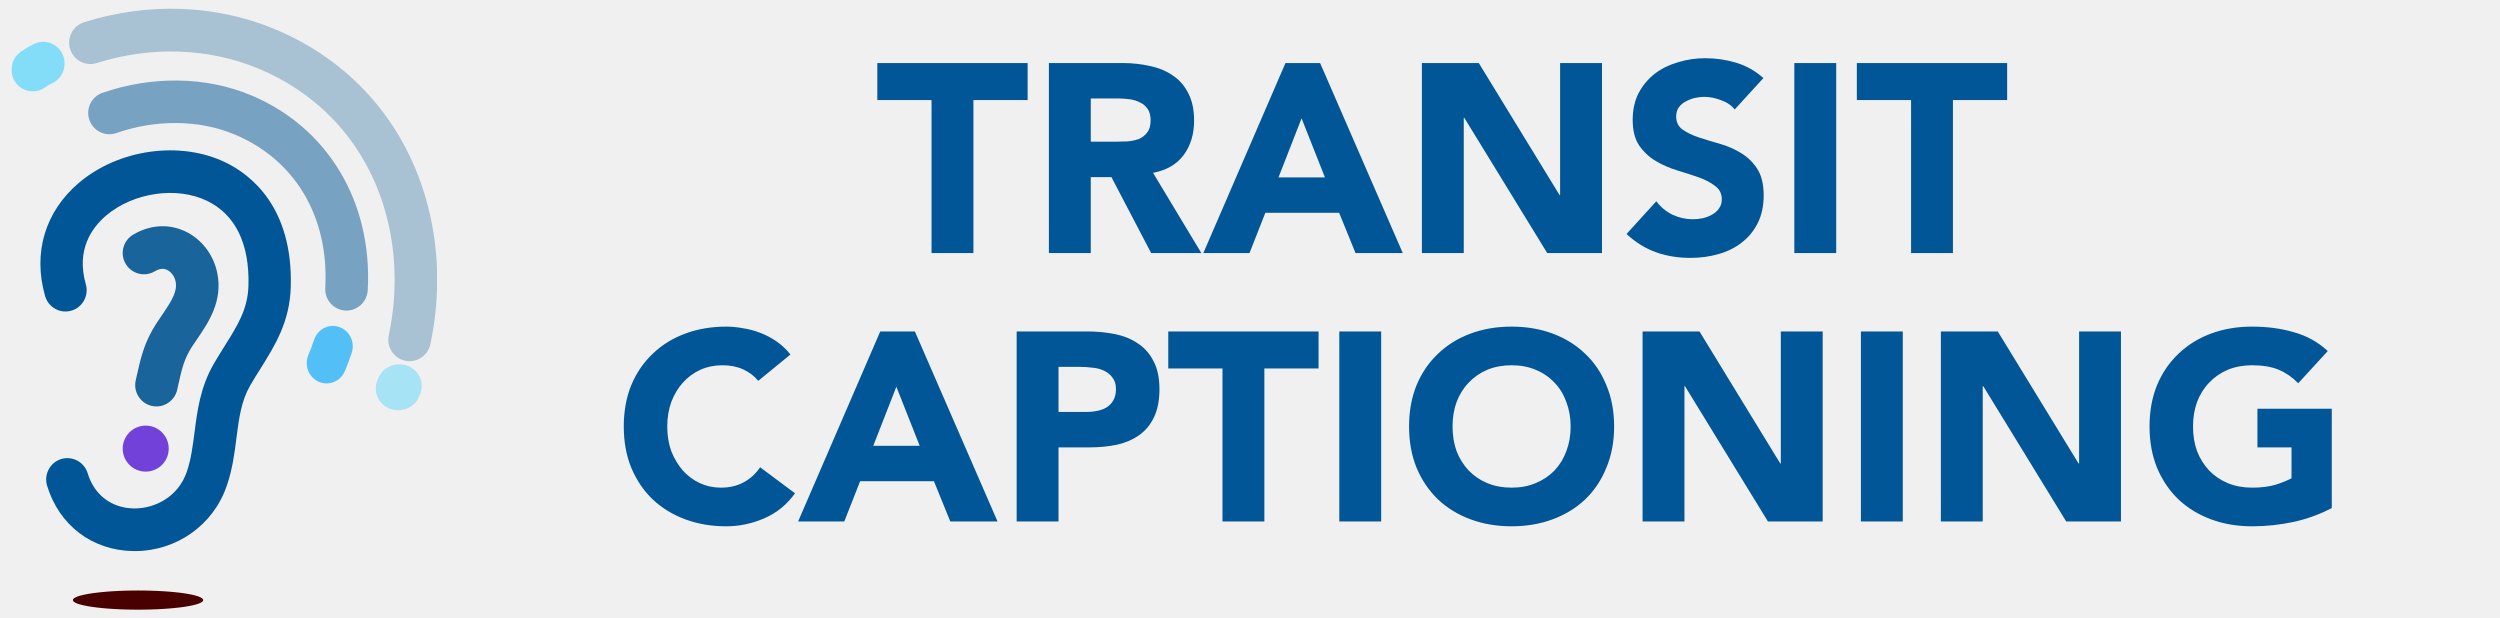
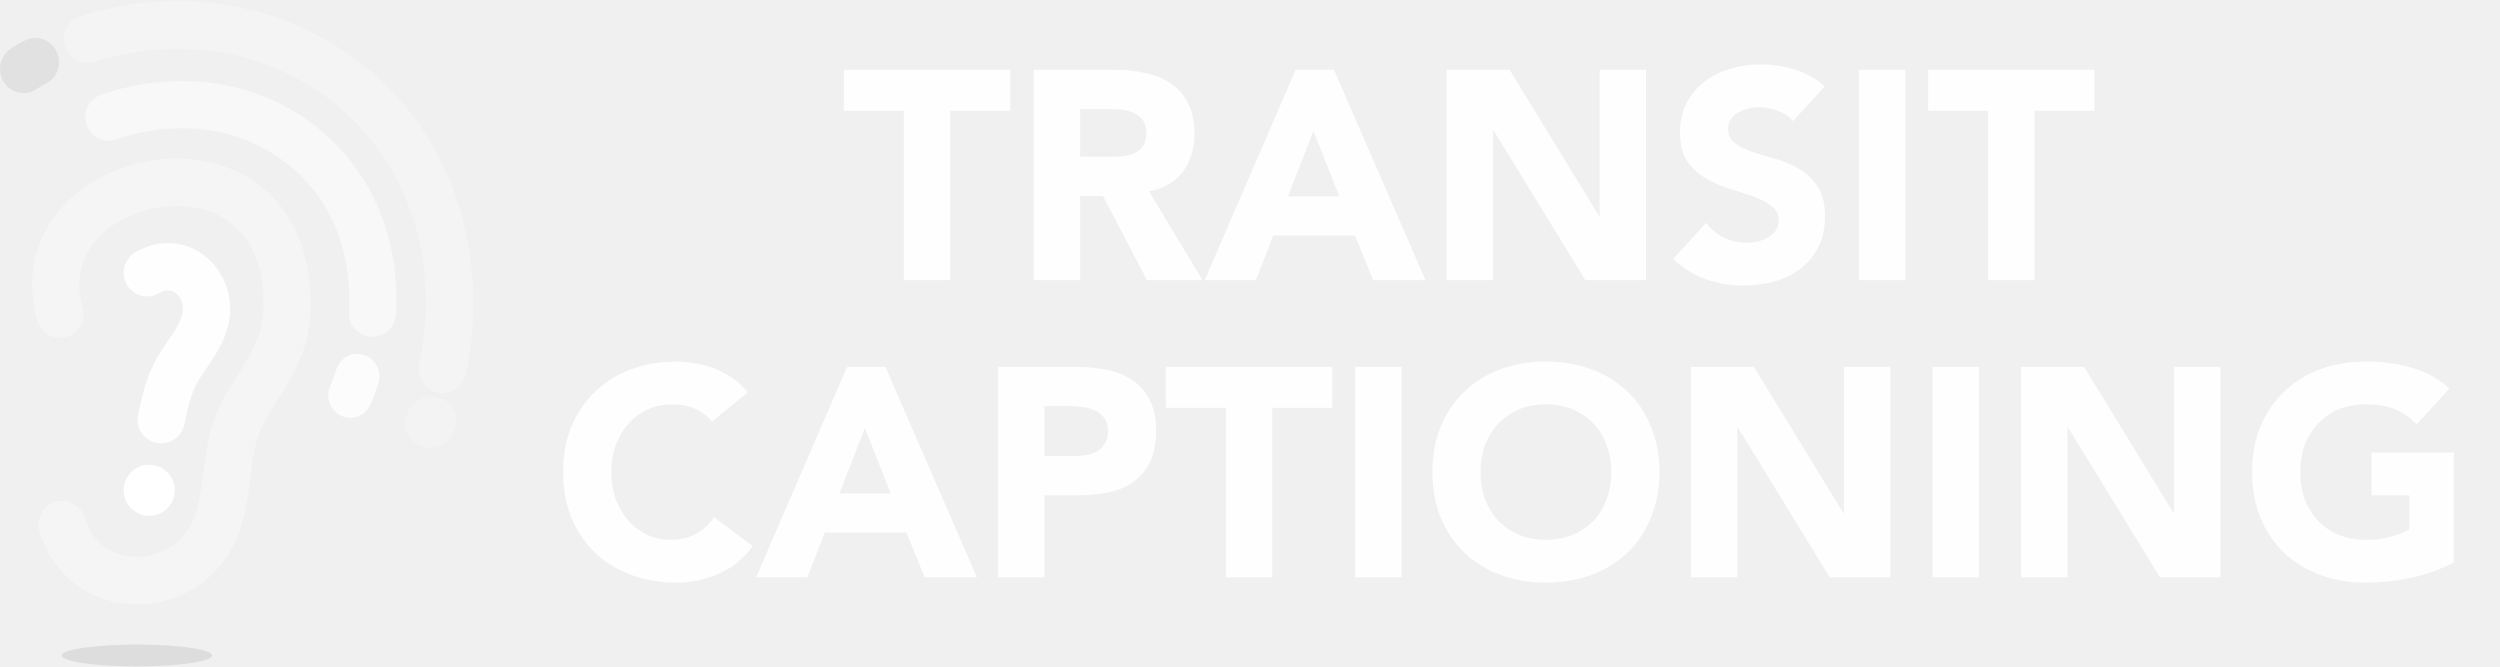
- <svg xmlns="http://www.w3.org/2000/svg" width="652" height="161" viewBox="0 0 652 161" fill="none">
-   <path d="M40.812 106C40.399 106 39.982 105.951 39.569 105.858C36.596 105.165 34.721 102.198 35.396 99.197L35.673 97.967C36.732 93.243 37.635 89.183 40.856 84.244C41.288 83.58 41.73 82.936 42.192 82.272C44.766 78.485 46.331 76.026 45.796 73.41C45.519 72.058 44.63 70.858 43.528 70.365C42.576 69.93 41.531 70.072 40.336 70.78C37.699 72.317 34.308 71.438 32.758 68.779C31.214 66.134 32.103 62.732 34.755 61.175C39.063 58.652 43.785 58.316 48.036 60.209C52.422 62.161 55.628 66.256 56.653 71.15C58.173 78.52 54.385 84.059 51.349 88.519L50.134 90.32C48.021 93.565 47.438 96.137 46.486 100.398L46.209 101.662C45.612 104.243 43.343 106 40.812 106Z" fill="#015592" fill-opacity="0.9" />
-   <mask id="mask0_1343_1070" style="mask-type:luminance" maskUnits="userSpaceOnUse" x="10" y="38" width="67" height="106">
-     <path fill-rule="evenodd" clip-rule="evenodd" d="M10 38H77V144H10V38Z" fill="white" />
-   </mask>
-   <g mask="url(#mask0_1343_1070)">
-     <path d="M35.158 143.722C35.008 143.722 34.853 143.722 34.683 143.722C24.006 143.536 15.418 136.988 12.282 126.669C11.395 123.727 13.048 120.615 15.956 119.721C18.908 118.841 21.971 120.488 22.858 123.42C24.569 129.053 29.052 132.493 34.882 132.601C34.974 132.601 35.052 132.601 35.129 132.601C40.301 132.601 46.451 129.674 48.715 123.048C49.834 119.799 50.261 116.364 50.736 112.743C51.438 107.227 52.233 100.973 55.737 94.919C56.702 93.252 57.681 91.699 58.631 90.174C61.985 84.829 64.631 80.593 64.796 74.524C65.12 63.613 61.403 55.976 54.041 52.4C46.117 48.549 34.79 50.181 27.709 56.191C23.866 59.455 19.828 65.216 22.383 74.138C23.226 77.094 21.539 80.177 18.602 81.022C15.665 81.868 12.621 80.177 11.764 77.216C8.536 65.959 11.749 55.19 20.575 47.684C30.951 38.875 47.033 36.642 58.829 42.373C65.44 45.574 76.442 54.08 75.831 74.846C75.57 83.949 71.697 90.125 67.965 96.087C67.078 97.504 66.157 98.955 65.271 100.494C62.901 104.608 62.334 109.03 61.674 114.16C61.17 118.182 60.637 122.34 59.149 126.669C55.665 136.93 46.054 143.722 35.158 143.722Z" fill="#015697" />
+ <svg xmlns="http://www.w3.org/2000/svg" width="589" height="157" viewBox="0 0 589 157" fill="none">
+   <g clip-path="url(#clip0_1398_1029)">
+     <path d="M49.984 154.43C49.984 154.514 49.956 154.598 49.9 154.681C49.843 154.765 49.758 154.849 49.643 154.931C49.53 155.013 49.391 155.096 49.221 155.176C49.054 155.256 48.858 155.335 48.637 155.413C48.415 155.492 48.166 155.567 47.893 155.641C47.62 155.716 47.322 155.787 47 155.858C46.678 155.927 46.333 155.995 45.964 156.06C45.597 156.125 45.207 156.187 44.798 156.247C44.387 156.307 43.958 156.363 43.51 156.417C43.061 156.469 42.596 156.52 42.114 156.566C41.631 156.613 41.134 156.656 40.623 156.697C40.111 156.736 39.587 156.772 39.052 156.804C38.517 156.837 37.971 156.865 37.415 156.89C36.861 156.914 36.298 156.935 35.731 156.951C35.162 156.966 34.588 156.979 34.011 156.989C33.435 156.996 32.855 157 32.276 157C31.696 157 31.118 156.996 30.539 156.989C29.963 156.979 29.39 156.966 28.821 156.951C28.252 156.935 27.689 156.914 27.135 156.89C26.58 156.865 26.035 156.837 25.498 156.804C24.963 156.772 24.44 156.736 23.927 156.697C23.417 156.656 22.919 156.613 22.437 156.566C21.955 156.52 21.489 156.469 21.041 156.417C20.593 156.363 20.163 156.307 19.753 156.247C19.344 156.187 18.954 156.125 18.587 156.06C18.219 155.995 17.872 155.927 17.55 155.858C17.228 155.787 16.931 155.716 16.657 155.641C16.384 155.567 16.136 155.492 15.915 155.413C15.693 155.335 15.497 155.256 15.329 155.176C15.16 155.096 15.02 155.013 14.907 154.931C14.794 154.849 14.708 154.765 14.651 154.681C14.595 154.598 14.566 154.514 14.566 154.43C14.566 154.346 14.595 154.262 14.651 154.178C14.708 154.094 14.794 154.01 14.907 153.928C15.02 153.845 15.16 153.763 15.329 153.683C15.497 153.602 15.693 153.524 15.915 153.445C16.136 153.369 16.384 153.292 16.657 153.217C16.931 153.143 17.228 153.072 17.55 153.001C17.872 152.931 18.219 152.864 18.587 152.799C18.954 152.733 19.344 152.672 19.753 152.612C20.163 152.552 20.593 152.496 21.041 152.442C21.489 152.389 21.955 152.339 22.437 152.292C22.919 152.246 23.417 152.203 23.927 152.161C24.44 152.122 24.963 152.087 25.498 152.055C26.035 152.021 26.58 151.993 27.135 151.969C27.689 151.945 28.252 151.924 28.821 151.907C29.39 151.892 29.963 151.879 30.539 151.872C31.118 151.862 31.696 151.859 32.276 151.859C32.855 151.859 33.435 151.862 34.011 151.872C34.588 151.879 35.162 151.892 35.731 151.907C36.298 151.924 36.861 151.945 37.415 151.969C37.971 151.993 38.517 152.021 39.052 152.055C39.587 152.087 40.111 152.122 40.623 152.161C41.134 152.203 41.631 152.246 42.114 152.292C42.596 152.339 43.061 152.389 43.51 152.442C43.958 152.496 44.387 152.552 44.798 152.612C45.207 152.672 45.597 152.733 45.964 152.799C46.333 152.864 46.678 152.931 47 153.001C47.322 153.072 47.62 153.143 47.893 153.217C48.166 153.292 48.415 153.369 48.637 153.445C48.858 153.524 49.054 153.602 49.221 153.683C49.391 153.763 49.53 153.845 49.643 153.928C49.758 154.01 49.843 154.094 49.9 154.178C49.956 154.262 49.984 154.346 49.984 154.43Z" fill="#DDDDDD" />
+     <path d="M37.98 104.459C37.565 104.459 37.146 104.41 36.731 104.317C33.745 103.621 31.862 100.641 32.54 97.626L32.818 96.391C33.882 91.646 34.789 87.568 38.024 82.607C38.458 81.941 38.902 81.293 39.366 80.627C41.952 76.823 43.523 74.353 42.986 71.725C42.708 70.368 41.815 69.162 40.708 68.666C39.751 68.23 38.702 68.372 37.502 69.083C34.853 70.627 31.447 69.745 29.891 67.073C28.339 64.417 29.232 61 31.896 59.437C36.224 56.902 40.966 56.564 45.235 58.466C49.641 60.427 52.861 64.539 53.891 69.456C55.418 76.857 51.612 82.421 48.563 86.901L47.343 88.71C45.221 91.969 44.635 94.553 43.679 98.832L43.401 100.101C42.801 102.694 40.522 104.459 37.98 104.459Z" fill="white" fill-opacity="0.9" />
+     <path d="M32.298 142.347C32.147 142.347 31.992 142.347 31.821 142.347C21.097 142.161 12.471 135.584 9.321 125.219C8.43 122.265 10.09 119.139 13.011 118.241C15.976 117.357 19.052 119.011 19.943 121.956C21.662 127.614 26.165 131.069 32.021 131.177C32.113 131.177 32.191 131.177 32.269 131.177C37.463 131.177 43.641 128.238 45.914 121.583C47.039 118.319 47.467 114.869 47.944 111.232C48.65 105.692 49.448 99.41 52.968 93.329C53.937 91.656 54.92 90.095 55.874 88.564C59.243 83.195 61.901 78.94 62.066 72.844C62.393 61.885 58.659 54.215 51.264 50.622C43.305 46.755 31.928 48.394 24.816 54.431C20.956 57.709 16.901 63.495 19.466 72.457C20.313 75.426 18.619 78.522 15.669 79.371C12.719 80.221 9.662 78.522 8.8 75.548C5.558 64.241 8.786 53.425 17.65 45.886C28.073 37.038 44.225 34.795 56.074 40.551C62.714 43.766 73.764 52.31 73.151 73.168C72.888 82.311 68.999 88.515 65.25 94.502C64.359 95.925 63.434 97.383 62.544 98.929C60.163 103.061 59.593 107.503 58.931 112.656C58.425 116.695 57.89 120.871 56.395 125.219C52.895 135.526 43.242 142.347 32.298 142.347Z" fill="#F5F5F5" />
+     <path d="M101.299 105.464C100.598 105.464 99.887 105.339 99.186 105.085C96.161 103.956 94.645 100.678 95.815 97.763L96.109 97.041C97.279 94.121 100.696 92.664 103.706 93.793C106.737 94.922 108.247 98.201 107.077 101.121L106.783 101.842C105.886 104.081 103.66 105.464 101.299 105.464Z" fill="#F5F5F5" fill-opacity="0.62" />
+     <path d="M104.277 92.605C103.891 92.605 103.505 92.556 103.105 92.477C100.104 91.829 98.19 88.856 98.825 85.849C101.182 74.739 100.826 63.353 97.775 52.912C92.797 35.871 81.01 22.731 64.602 15.931C51.58 10.525 36.542 10.014 22.32 14.506C19.377 15.434 16.263 13.778 15.355 10.835C14.428 7.892 16.063 4.747 19.006 3.818C35.708 -1.449 53.43 -0.83 68.867 5.582C76.977 8.944 84.141 13.601 90.174 19.352C98.711 27.49 104.983 37.815 108.469 49.752C112.047 61.977 112.476 75.249 109.719 88.173C109.147 90.806 106.834 92.605 104.277 92.605Z" fill="white" fill-opacity="0.3" />
+     <path d="M5.555 21.928C3.66 21.928 1.813 20.934 0.785 19.156C-0.784 16.465 0.079 12.969 2.71 11.361L3.66 10.747C4.201 10.402 4.308 10.308 5.94 9.504C8.708 8.15 12.031 9.329 13.351 12.165C14.691 14.996 13.522 18.382 10.754 19.755C10.228 20.005 9.984 20.13 9.814 20.225C9.458 20.459 9.107 20.699 8.381 21.139C7.509 21.673 6.52 21.928 5.555 21.928Z" fill="#E0E0E0" fill-opacity="0.898" />
+     <path d="M82.539 98.433C81.847 98.433 81.145 98.283 80.466 97.987C77.835 96.806 76.623 93.671 77.776 90.967C78.323 89.669 78.825 88.338 79.271 86.993C80.192 84.204 83.141 82.695 85.862 83.656C88.583 84.603 90.037 87.63 89.116 90.423C88.583 92.05 87.977 93.657 87.302 95.241C86.455 97.233 84.54 98.433 82.539 98.433Z" fill="white" fill-opacity="0.8" />
+     <path d="M87.743 79.349C87.636 79.349 87.529 79.349 87.436 79.334C84.375 79.163 82.021 76.539 82.192 73.454C83.235 54.836 74.296 39.772 58.295 33.153C49.074 29.339 37.845 29.231 27.459 32.844C24.534 33.848 21.395 32.301 20.396 29.402C19.392 26.499 20.918 23.317 23.828 22.313C36.753 17.824 50.863 18.025 62.541 22.857C82.806 31.238 94.606 50.855 93.314 74.071C93.114 77.048 90.668 79.349 87.743 79.349Z" fill="white" fill-opacity="0.5" />
+     <path d="M41.182 115.505C41.182 115.902 41.146 116.293 41.07 116.679C40.989 117.071 40.877 117.447 40.725 117.813C40.573 118.179 40.39 118.525 40.166 118.855C39.948 119.18 39.699 119.485 39.42 119.765C39.141 120.045 38.836 120.299 38.506 120.517C38.176 120.736 37.831 120.924 37.465 121.071C37.1 121.224 36.719 121.341 36.333 121.417C35.947 121.493 35.551 121.534 35.155 121.534C34.759 121.534 34.368 121.493 33.983 121.417C33.592 121.341 33.216 121.224 32.85 121.071C32.485 120.924 32.14 120.736 31.81 120.517C31.48 120.299 31.175 120.045 30.896 119.765C30.616 119.485 30.368 119.18 30.144 118.855C29.926 118.525 29.743 118.179 29.591 117.813C29.439 117.447 29.322 117.071 29.246 116.679C29.169 116.293 29.129 115.902 29.129 115.505C29.129 115.109 29.169 114.717 29.246 114.331C29.322 113.944 29.439 113.563 29.591 113.202C29.743 112.836 29.926 112.485 30.144 112.16C30.368 111.83 30.616 111.525 30.896 111.245C31.175 110.965 31.48 110.716 31.81 110.498C32.14 110.274 32.485 110.091 32.85 109.939C33.216 109.786 33.592 109.674 33.983 109.598C34.368 109.517 34.759 109.481 35.155 109.481C35.551 109.481 35.947 109.517 36.333 109.598C36.719 109.674 37.1 109.786 37.465 109.939C37.831 110.091 38.176 110.274 38.506 110.498C38.836 110.716 39.141 110.965 39.42 111.245C39.699 111.525 39.948 111.83 40.166 112.16C40.39 112.485 40.573 112.836 40.725 113.202C40.877 113.563 40.989 113.944 41.07 114.331C41.146 114.717 41.182 115.109 41.182 115.505Z" fill="white" />
+     <path d="M212.946 26.1H198.806V16.44H238.006V26.1H223.866V66H212.946V26.1ZM243.552 16.44H262.732C265.252 16.44 267.632 16.697 269.872 17.21C272.158 17.677 274.142 18.493 275.822 19.66C277.548 20.78 278.902 22.32 279.882 24.28C280.908 26.193 281.422 28.597 281.422 31.49C281.422 34.99 280.512 37.977 278.692 40.45C276.872 42.877 274.212 44.417 270.712 45.07L283.312 66H270.222L259.862 46.19H254.472V66H243.552V16.44ZM254.472 36.95H260.912C261.892 36.95 262.918 36.927 263.992 36.88C265.112 36.787 266.115 36.577 267.002 36.25C267.888 35.877 268.612 35.317 269.172 34.57C269.778 33.823 270.082 32.773 270.082 31.42C270.082 30.16 269.825 29.157 269.312 28.41C268.798 27.663 268.145 27.103 267.352 26.73C266.558 26.31 265.648 26.03 264.622 25.89C263.595 25.75 262.592 25.68 261.612 25.68H254.472V36.95ZM305.252 16.44H314.282L335.842 66H323.522L319.252 55.5H300.002L295.872 66H283.832L305.252 16.44ZM309.452 30.86L303.432 46.26H315.542L309.452 30.86ZM340.827 16.44H355.667L376.737 50.88H376.877V16.44H387.797V66H373.517L351.887 30.72H351.747V66H340.827V16.44ZM422.407 28.55C421.521 27.43 420.307 26.613 418.767 26.1C417.274 25.54 415.851 25.26 414.497 25.26C413.704 25.26 412.887 25.353 412.047 25.54C411.207 25.727 410.414 26.03 409.667 26.45C408.921 26.823 408.314 27.337 407.847 27.99C407.381 28.643 407.147 29.437 407.147 30.37C407.147 31.863 407.707 33.007 408.827 33.8C409.947 34.593 411.347 35.27 413.027 35.83C414.754 36.39 416.597 36.95 418.557 37.51C420.517 38.07 422.337 38.863 424.017 39.89C425.744 40.917 427.167 42.293 428.287 44.02C429.407 45.747 429.967 48.057 429.967 50.95C429.967 53.703 429.454 56.107 428.427 58.16C427.401 60.213 426.001 61.917 424.227 63.27C422.501 64.623 420.471 65.627 418.137 66.28C415.851 66.933 413.424 67.26 410.857 67.26C407.637 67.26 404.651 66.77 401.897 65.79C399.144 64.81 396.577 63.223 394.197 61.03L401.967 52.49C403.087 53.983 404.487 55.15 406.167 55.99C407.894 56.783 409.667 57.18 411.487 57.18C412.374 57.18 413.261 57.087 414.147 56.9C415.081 56.667 415.897 56.34 416.597 55.92C417.344 55.5 417.927 54.963 418.347 54.31C418.814 53.657 419.047 52.887 419.047 52C419.047 50.507 418.464 49.34 417.297 48.5C416.177 47.613 414.754 46.867 413.027 46.26C411.301 45.653 409.434 45.047 407.427 44.44C405.421 43.833 403.554 43.017 401.827 41.99C400.101 40.963 398.654 39.61 397.487 37.93C396.367 36.25 395.807 34.033 395.807 31.28C395.807 28.62 396.321 26.287 397.347 24.28C398.421 22.273 399.821 20.593 401.547 19.24C403.321 17.887 405.351 16.883 407.637 16.23C409.924 15.53 412.281 15.18 414.707 15.18C417.507 15.18 420.214 15.577 422.827 16.37C425.441 17.163 427.797 18.493 429.897 20.36L422.407 28.55ZM437.963 16.44H448.883V66H437.963V16.44ZM468.405 26.1H454.265V16.44H493.465V26.1H479.325V66H468.405V26.1ZM167.749 99.32C166.675 98.013 165.345 97.01 163.759 96.31C162.219 95.61 160.422 95.26 158.369 95.26C156.315 95.26 154.402 95.657 152.629 96.45C150.902 97.243 149.385 98.363 148.079 99.81C146.819 101.21 145.815 102.89 145.069 104.85C144.369 106.81 144.019 108.933 144.019 111.22C144.019 113.553 144.369 115.7 145.069 117.66C145.815 119.573 146.819 121.253 148.079 122.7C149.339 124.1 150.809 125.197 152.489 125.99C154.215 126.783 156.059 127.18 158.019 127.18C160.259 127.18 162.242 126.713 163.969 125.78C165.695 124.847 167.119 123.54 168.239 121.86L177.339 128.65C175.239 131.59 172.579 133.76 169.359 135.16C166.139 136.56 162.825 137.26 159.419 137.26C155.545 137.26 151.975 136.653 148.709 135.44C145.442 134.227 142.619 132.5 140.239 130.26C137.859 127.973 135.992 125.22 134.639 122C133.332 118.78 132.679 115.187 132.679 111.22C132.679 107.253 133.332 103.66 134.639 100.44C135.992 97.22 137.859 94.49 140.239 92.25C142.619 89.963 145.442 88.213 148.709 87C151.975 85.787 155.545 85.18 159.419 85.18C160.819 85.18 162.265 85.32 163.759 85.6C165.299 85.833 166.792 86.23 168.239 86.79C169.732 87.35 171.155 88.097 172.509 89.03C173.862 89.963 175.075 91.107 176.149 92.46L167.749 99.32ZM199.569 86.44H208.599L230.159 136H217.839L213.569 125.5H194.319L190.189 136H178.149L199.569 86.44ZM203.769 100.86L197.749 116.26H209.859L203.769 100.86ZM235.144 86.44H253.554C256.12 86.44 258.547 86.673 260.834 87.14C263.12 87.607 265.104 88.423 266.784 89.59C268.51 90.71 269.864 92.25 270.844 94.21C271.87 96.123 272.384 98.55 272.384 101.49C272.384 104.383 271.917 106.81 270.984 108.77C270.05 110.73 268.767 112.293 267.134 113.46C265.5 114.627 263.564 115.467 261.324 115.98C259.084 116.447 256.657 116.68 254.044 116.68H246.064V136H235.144V86.44ZM246.064 107.44H253.344C254.324 107.44 255.257 107.347 256.144 107.16C257.077 106.973 257.894 106.67 258.594 106.25C259.34 105.783 259.924 105.177 260.344 104.43C260.81 103.637 261.044 102.657 261.044 101.49C261.044 100.23 260.74 99.227 260.134 98.48C259.574 97.687 258.827 97.08 257.894 96.66C257.007 96.24 256.004 95.983 254.884 95.89C253.764 95.75 252.69 95.68 251.664 95.68H246.064V107.44ZM288.825 96.1H274.685V86.44H313.885V96.1H299.745V136H288.825V96.1ZM319.291 86.44H330.211V136H319.291V86.44ZM337.484 111.22C337.484 107.253 338.137 103.66 339.444 100.44C340.797 97.22 342.664 94.49 345.044 92.25C347.424 89.963 350.247 88.213 353.514 87C356.78 85.787 360.35 85.18 364.224 85.18C368.097 85.18 371.667 85.787 374.934 87C378.2 88.213 381.024 89.963 383.404 92.25C385.784 94.49 387.627 97.22 388.934 100.44C390.287 103.66 390.964 107.253 390.964 111.22C390.964 115.187 390.287 118.78 388.934 122C387.627 125.22 385.784 127.973 383.404 130.26C381.024 132.5 378.2 134.227 374.934 135.44C371.667 136.653 368.097 137.26 364.224 137.26C360.35 137.26 356.78 136.653 353.514 135.44C350.247 134.227 347.424 132.5 345.044 130.26C342.664 127.973 340.797 125.22 339.444 122C338.137 118.78 337.484 115.187 337.484 111.22ZM348.824 111.22C348.824 113.553 349.174 115.7 349.874 117.66C350.62 119.573 351.67 121.253 353.024 122.7C354.377 124.1 355.987 125.197 357.854 125.99C359.767 126.783 361.89 127.18 364.224 127.18C366.557 127.18 368.657 126.783 370.524 125.99C372.437 125.197 374.07 124.1 375.424 122.7C376.777 121.253 377.804 119.573 378.504 117.66C379.25 115.7 379.624 113.553 379.624 111.22C379.624 108.933 379.25 106.81 378.504 104.85C377.804 102.89 376.777 101.21 375.424 99.81C374.07 98.363 372.437 97.243 370.524 96.45C368.657 95.657 366.557 95.26 364.224 95.26C361.89 95.26 359.767 95.657 357.854 96.45C355.987 97.243 354.377 98.363 353.024 99.81C351.67 101.21 350.62 102.89 349.874 104.85C349.174 106.81 348.824 108.933 348.824 111.22ZM398.386 86.44H413.226L434.296 120.88H434.436V86.44H445.356V136H431.076L409.446 100.72H409.306V136H398.386V86.44ZM455.326 86.44H466.246V136H455.326V86.44ZM476.179 86.44H491.019L512.089 120.88H512.229V86.44H523.149V136H508.869L487.239 100.72H487.099V136H476.179V86.44ZM578.129 132.5C574.909 134.18 571.549 135.393 568.049 136.14C564.549 136.887 560.979 137.26 557.339 137.26C553.465 137.26 549.895 136.653 546.629 135.44C543.362 134.227 540.539 132.5 538.159 130.26C535.779 127.973 533.912 125.22 532.559 122C531.252 118.78 530.599 115.187 530.599 111.22C530.599 107.253 531.252 103.66 532.559 100.44C533.912 97.22 535.779 94.49 538.159 92.25C540.539 89.963 543.362 88.213 546.629 87C549.895 85.787 553.465 85.18 557.339 85.18C561.305 85.18 564.945 85.67 568.259 86.65C571.619 87.583 574.559 89.217 577.079 91.55L569.379 99.95C567.885 98.41 566.205 97.243 564.339 96.45C562.472 95.657 560.139 95.26 557.339 95.26C555.005 95.26 552.882 95.657 550.969 96.45C549.102 97.243 547.492 98.363 546.139 99.81C544.785 101.21 543.735 102.89 542.989 104.85C542.289 106.81 541.939 108.933 541.939 111.22C541.939 113.553 542.289 115.7 542.989 117.66C543.735 119.573 544.785 121.253 546.139 122.7C547.492 124.1 549.102 125.197 550.969 125.99C552.882 126.783 555.005 127.18 557.339 127.18C559.719 127.18 561.772 126.923 563.499 126.41C565.225 125.85 566.602 125.29 567.629 124.73V116.68H558.739V106.6H578.129V132.5Z" fill="#FEFEFE" />
  </g>
-   <path d="M103.853 107C103.156 107 102.447 106.876 101.75 106.624C98.737 105.499 97.229 102.235 98.394 99.333L98.686 98.615C99.851 95.707 103.253 94.256 106.25 95.381C109.267 96.505 110.771 99.769 109.606 102.676L109.313 103.394C108.42 105.623 106.204 107 103.853 107Z" fill="#78DBF9" fill-opacity="0.62" />
-   <mask id="mask1_1343_1070" style="mask-type:luminance" maskUnits="userSpaceOnUse" x="17" y="2" width="97" height="93">
-     <path fill-rule="evenodd" clip-rule="evenodd" d="M17 2H114V95H17V2Z" fill="white" />
-   </mask>
-   <g mask="url(#mask1_1343_1070)">
-     <path d="M106.818 94.198C106.434 94.198 106.05 94.149 105.652 94.07C102.664 93.425 100.759 90.465 101.39 87.471C103.737 76.41 103.383 65.075 100.346 54.679C95.389 37.713 83.654 24.631 67.317 17.86C54.353 12.479 39.382 11.97 25.222 16.442C22.292 17.366 19.192 15.718 18.288 12.787C17.365 9.857 18.992 6.726 21.922 5.801C38.551 0.557 56.195 1.173 71.564 7.557C91.065 15.639 105.069 31.25 110.992 51.533C114.554 63.705 114.982 76.919 112.236 89.785C111.668 92.407 109.364 94.198 106.818 94.198Z" fill="#015592" fill-opacity="0.3" />
-   </g>
-   <mask id="mask2_1343_1070" style="mask-type:luminance" maskUnits="userSpaceOnUse" x="3" y="10" width="14" height="14">
-     <path fill-rule="evenodd" clip-rule="evenodd" d="M3 10H17V24H3V10Z" fill="white" />
-   </mask>
-   <g mask="url(#mask2_1343_1070)">
-     <path d="M8.531 23.831C6.644 23.831 4.805 22.842 3.782 21.072C2.22 18.392 3.078 14.912 5.698 13.311L6.644 12.7C7.182 12.357 7.289 12.262 8.914 11.462C11.669 10.114 14.978 11.288 16.292 14.111C17.627 16.93 16.462 20.301 13.707 21.668C13.183 21.917 12.94 22.041 12.771 22.136C12.416 22.369 12.067 22.608 11.344 23.046C10.476 23.577 9.491 23.831 8.531 23.831Z" fill="#78DBF9" fill-opacity="0.898" />
-   </g>
-   <path d="M85.177 100C84.487 100 83.788 99.851 83.112 99.557C80.493 98.381 79.286 95.26 80.434 92.567C80.979 91.275 81.478 89.95 81.923 88.611C82.84 85.834 85.776 84.332 88.485 85.288C91.194 86.231 92.641 89.245 91.725 92.026C91.194 93.645 90.59 95.246 89.919 96.823C89.075 98.805 87.169 100 85.177 100Z" fill="#2BB3F9" fill-opacity="0.8" />
-   <path d="M90.358 81C90.251 81 90.144 81 90.052 80.985C87.005 80.815 84.661 78.202 84.831 75.131C85.87 56.595 76.97 41.597 61.04 35.007C51.859 31.21 40.679 31.102 30.338 34.7C27.427 35.699 24.302 34.159 23.307 31.273C22.308 28.383 23.826 25.214 26.723 24.215C39.592 19.746 53.64 19.945 65.266 24.756C85.442 33.101 97.19 52.632 95.904 75.746C95.705 78.709 93.269 81 90.358 81Z" fill="#015592" fill-opacity="0.5" />
-   <path d="M44 116.997C44 117.392 43.965 117.782 43.889 118.167C43.808 118.556 43.697 118.931 43.545 119.295C43.393 119.66 43.212 120.004 42.989 120.333C42.772 120.657 42.524 120.96 42.246 121.239C41.968 121.517 41.665 121.77 41.336 121.988C41.008 122.205 40.664 122.393 40.3 122.539C39.936 122.691 39.557 122.808 39.173 122.884C38.788 122.96 38.394 123 38 123C37.606 123 37.217 122.96 36.832 122.884C36.443 122.808 36.069 122.691 35.705 122.539C35.341 122.393 34.998 122.205 34.669 121.988C34.34 121.77 34.037 121.517 33.759 121.239C33.481 120.96 33.233 120.657 33.011 120.333C32.794 120.004 32.612 119.66 32.46 119.295C32.308 118.931 32.192 118.556 32.116 118.167C32.04 117.782 32 117.392 32 116.997C32 116.603 32.04 116.213 32.116 115.828C32.192 115.444 32.308 115.064 32.46 114.705C32.612 114.34 32.794 113.991 33.011 113.667C33.233 113.338 33.481 113.035 33.759 112.756C34.037 112.478 34.34 112.23 34.669 112.012C34.998 111.79 35.341 111.607 35.705 111.456C36.069 111.304 36.443 111.192 36.832 111.116C37.217 111.035 37.606 111 38 111C38.394 111 38.788 111.035 39.173 111.116C39.557 111.192 39.936 111.304 40.3 111.456C40.664 111.607 41.008 111.79 41.336 112.012C41.665 112.23 41.968 112.478 42.246 112.756C42.524 113.035 42.772 113.338 42.989 113.667C43.212 113.991 43.393 114.34 43.545 114.705C43.697 115.064 43.808 115.444 43.889 115.828C43.965 116.213 44 116.603 44 116.997Z" fill="#7241DA" />
-   <path d="M53 156.501C53 156.583 52.973 156.664 52.919 156.744C52.864 156.826 52.783 156.908 52.673 156.988C52.564 157.068 52.43 157.148 52.268 157.226C52.107 157.304 51.919 157.381 51.707 157.457C51.494 157.533 51.255 157.606 50.993 157.679C50.73 157.751 50.445 157.82 50.136 157.889C49.826 157.957 49.495 158.022 49.141 158.086C48.788 158.149 48.414 158.209 48.021 158.268C47.627 158.326 47.215 158.38 46.785 158.433C46.354 158.484 45.907 158.533 45.444 158.578C44.981 158.624 44.504 158.666 44.014 158.706C43.522 158.744 43.019 158.778 42.506 158.809C41.992 158.842 41.468 158.869 40.934 158.893C40.403 158.916 39.862 158.936 39.318 158.953C38.771 158.967 38.22 158.98 37.666 158.989C37.113 158.996 36.556 159 36.001 159C35.444 159 34.889 158.996 34.334 158.989C33.78 158.98 33.23 158.967 32.684 158.953C32.138 158.936 31.597 158.916 31.066 158.893C30.532 158.869 30.01 158.842 29.494 158.809C28.981 158.778 28.478 158.744 27.986 158.706C27.496 158.666 27.018 158.624 26.556 158.578C26.093 158.533 25.646 158.484 25.215 158.433C24.785 158.38 24.373 158.326 23.979 158.268C23.586 158.209 23.212 158.149 22.859 158.086C22.506 158.022 22.174 157.957 21.864 157.889C21.555 157.82 21.27 157.751 21.007 157.679C20.745 157.606 20.506 157.533 20.295 157.457C20.081 157.381 19.893 157.304 19.732 157.226C19.57 157.148 19.436 157.068 19.327 156.988C19.219 156.908 19.136 156.826 19.081 156.744C19.027 156.664 19 156.583 19 156.501C19 156.419 19.027 156.337 19.081 156.256C19.136 156.174 19.219 156.092 19.327 156.012C19.436 155.932 19.57 155.852 19.732 155.774C19.893 155.696 20.081 155.619 20.295 155.543C20.506 155.469 20.745 155.394 21.007 155.321C21.27 155.249 21.555 155.18 21.864 155.111C22.174 155.043 22.506 154.978 22.859 154.914C23.212 154.851 23.586 154.791 23.979 154.732C24.373 154.674 24.785 154.62 25.215 154.567C25.646 154.516 26.093 154.467 26.556 154.422C27.018 154.376 27.496 154.334 27.986 154.294C28.478 154.256 28.981 154.222 29.494 154.191C30.01 154.158 30.532 154.131 31.066 154.107C31.597 154.084 32.138 154.064 32.684 154.047C33.23 154.033 33.78 154.02 34.334 154.013C34.889 154.004 35.444 154 36.001 154C36.556 154 37.113 154.004 37.666 154.013C38.22 154.02 38.771 154.033 39.318 154.047C39.862 154.064 40.403 154.084 40.934 154.107C41.468 154.131 41.992 154.158 42.506 154.191C43.019 154.222 43.522 154.256 44.014 154.294C44.504 154.334 44.981 154.376 45.444 154.422C45.907 154.467 46.354 154.516 46.785 154.567C47.215 154.62 47.627 154.674 48.021 154.732C48.414 154.791 48.788 154.851 49.141 154.914C49.495 154.978 49.826 155.043 50.136 155.111C50.445 155.18 50.73 155.249 50.993 155.321C51.255 155.394 51.494 155.469 51.707 155.543C51.919 155.619 52.107 155.696 52.268 155.774C52.43 155.852 52.564 155.932 52.673 156.012C52.783 156.092 52.864 156.174 52.919 156.256C52.973 156.337 53 156.419 53 156.501Z" fill="#490000" />
-   <path d="M242.946 26.1H228.806V16.44H268.006V26.1H253.866V66H242.946V26.1ZM273.552 16.44H292.732C295.252 16.44 297.632 16.697 299.872 17.21C302.158 17.677 304.142 18.493 305.822 19.66C307.548 20.78 308.902 22.32 309.882 24.28C310.908 26.193 311.422 28.597 311.422 31.49C311.422 34.99 310.512 37.977 308.692 40.45C306.872 42.877 304.212 44.417 300.712 45.07L313.312 66H300.222L289.862 46.19H284.472V66H273.552V16.44ZM284.472 36.95H290.912C291.892 36.95 292.918 36.927 293.992 36.88C295.112 36.787 296.115 36.577 297.002 36.25C297.888 35.877 298.612 35.317 299.172 34.57C299.778 33.823 300.082 32.773 300.082 31.42C300.082 30.16 299.825 29.157 299.312 28.41C298.798 27.663 298.145 27.103 297.352 26.73C296.558 26.31 295.648 26.03 294.622 25.89C293.595 25.75 292.592 25.68 291.612 25.68H284.472V36.95ZM335.252 16.44H344.282L365.842 66H353.522L349.252 55.5H330.002L325.872 66H313.832L335.252 16.44ZM339.452 30.86L333.432 46.26H345.542L339.452 30.86ZM370.827 16.44H385.667L406.737 50.88H406.877V16.44H417.797V66H403.517L381.887 30.72H381.747V66H370.827V16.44ZM452.407 28.55C451.521 27.43 450.307 26.613 448.767 26.1C447.274 25.54 445.851 25.26 444.497 25.26C443.704 25.26 442.887 25.353 442.047 25.54C441.207 25.727 440.414 26.03 439.667 26.45C438.921 26.823 438.314 27.337 437.847 27.99C437.381 28.643 437.147 29.437 437.147 30.37C437.147 31.863 437.707 33.007 438.827 33.8C439.947 34.593 441.347 35.27 443.027 35.83C444.754 36.39 446.597 36.95 448.557 37.51C450.517 38.07 452.337 38.863 454.017 39.89C455.744 40.917 457.167 42.293 458.287 44.02C459.407 45.747 459.967 48.057 459.967 50.95C459.967 53.703 459.454 56.107 458.427 58.16C457.401 60.213 456.001 61.917 454.227 63.27C452.501 64.623 450.471 65.627 448.137 66.28C445.851 66.933 443.424 67.26 440.857 67.26C437.637 67.26 434.651 66.77 431.897 65.79C429.144 64.81 426.577 63.223 424.197 61.03L431.967 52.49C433.087 53.983 434.487 55.15 436.167 55.99C437.894 56.783 439.667 57.18 441.487 57.18C442.374 57.18 443.261 57.087 444.147 56.9C445.081 56.667 445.897 56.34 446.597 55.92C447.344 55.5 447.927 54.963 448.347 54.31C448.814 53.657 449.047 52.887 449.047 52C449.047 50.507 448.464 49.34 447.297 48.5C446.177 47.613 444.754 46.867 443.027 46.26C441.301 45.653 439.434 45.047 437.427 44.44C435.421 43.833 433.554 43.017 431.827 41.99C430.101 40.963 428.654 39.61 427.487 37.93C426.367 36.25 425.807 34.033 425.807 31.28C425.807 28.62 426.321 26.287 427.347 24.28C428.421 22.273 429.821 20.593 431.547 19.24C433.321 17.887 435.351 16.883 437.637 16.23C439.924 15.53 442.281 15.18 444.707 15.18C447.507 15.18 450.214 15.577 452.827 16.37C455.441 17.163 457.797 18.493 459.897 20.36L452.407 28.55ZM467.963 16.44H478.883V66H467.963V16.44ZM498.405 26.1H484.265V16.44H523.465V26.1H509.325V66H498.405V26.1ZM197.749 99.32C196.675 98.013 195.345 97.01 193.759 96.31C192.219 95.61 190.422 95.26 188.369 95.26C186.315 95.26 184.402 95.657 182.629 96.45C180.902 97.243 179.385 98.363 178.079 99.81C176.819 101.21 175.815 102.89 175.069 104.85C174.369 106.81 174.019 108.933 174.019 111.22C174.019 113.553 174.369 115.7 175.069 117.66C175.815 119.573 176.819 121.253 178.079 122.7C179.339 124.1 180.809 125.197 182.489 125.99C184.215 126.783 186.059 127.18 188.019 127.18C190.259 127.18 192.242 126.713 193.969 125.78C195.695 124.847 197.119 123.54 198.239 121.86L207.339 128.65C205.239 131.59 202.579 133.76 199.359 135.16C196.139 136.56 192.825 137.26 189.419 137.26C185.545 137.26 181.975 136.653 178.709 135.44C175.442 134.227 172.619 132.5 170.239 130.26C167.859 127.973 165.992 125.22 164.639 122C163.332 118.78 162.679 115.187 162.679 111.22C162.679 107.253 163.332 103.66 164.639 100.44C165.992 97.22 167.859 94.49 170.239 92.25C172.619 89.963 175.442 88.213 178.709 87C181.975 85.787 185.545 85.18 189.419 85.18C190.819 85.18 192.265 85.32 193.759 85.6C195.299 85.833 196.792 86.23 198.239 86.79C199.732 87.35 201.155 88.097 202.509 89.03C203.862 89.963 205.075 91.107 206.149 92.46L197.749 99.32ZM229.569 86.44H238.599L260.159 136H247.839L243.569 125.5H224.319L220.189 136H208.149L229.569 86.44ZM233.769 100.86L227.749 116.26H239.859L233.769 100.86ZM265.144 86.44H283.554C286.12 86.44 288.547 86.673 290.834 87.14C293.12 87.607 295.104 88.423 296.784 89.59C298.51 90.71 299.864 92.25 300.844 94.21C301.87 96.123 302.384 98.55 302.384 101.49C302.384 104.383 301.917 106.81 300.984 108.77C300.05 110.73 298.767 112.293 297.134 113.46C295.5 114.627 293.564 115.467 291.324 115.98C289.084 116.447 286.657 116.68 284.044 116.68H276.064V136H265.144V86.44ZM276.064 107.44H283.344C284.324 107.44 285.257 107.347 286.144 107.16C287.077 106.973 287.894 106.67 288.594 106.25C289.34 105.783 289.924 105.177 290.344 104.43C290.81 103.637 291.044 102.657 291.044 101.49C291.044 100.23 290.74 99.227 290.134 98.48C289.574 97.687 288.827 97.08 287.894 96.66C287.007 96.24 286.004 95.983 284.884 95.89C283.764 95.75 282.69 95.68 281.664 95.68H276.064V107.44ZM318.825 96.1H304.685V86.44H343.885V96.1H329.745V136H318.825V96.1ZM349.291 86.44H360.211V136H349.291V86.44ZM367.484 111.22C367.484 107.253 368.137 103.66 369.444 100.44C370.797 97.22 372.664 94.49 375.044 92.25C377.424 89.963 380.247 88.213 383.514 87C386.78 85.787 390.35 85.18 394.224 85.18C398.097 85.18 401.667 85.787 404.934 87C408.2 88.213 411.024 89.963 413.404 92.25C415.784 94.49 417.627 97.22 418.934 100.44C420.287 103.66 420.964 107.253 420.964 111.22C420.964 115.187 420.287 118.78 418.934 122C417.627 125.22 415.784 127.973 413.404 130.26C411.024 132.5 408.2 134.227 404.934 135.44C401.667 136.653 398.097 137.26 394.224 137.26C390.35 137.26 386.78 136.653 383.514 135.44C380.247 134.227 377.424 132.5 375.044 130.26C372.664 127.973 370.797 125.22 369.444 122C368.137 118.78 367.484 115.187 367.484 111.22ZM378.824 111.22C378.824 113.553 379.174 115.7 379.874 117.66C380.62 119.573 381.67 121.253 383.024 122.7C384.377 124.1 385.987 125.197 387.854 125.99C389.767 126.783 391.89 127.18 394.224 127.18C396.557 127.18 398.657 126.783 400.524 125.99C402.437 125.197 404.07 124.1 405.424 122.7C406.777 121.253 407.804 119.573 408.504 117.66C409.25 115.7 409.624 113.553 409.624 111.22C409.624 108.933 409.25 106.81 408.504 104.85C407.804 102.89 406.777 101.21 405.424 99.81C404.07 98.363 402.437 97.243 400.524 96.45C398.657 95.657 396.557 95.26 394.224 95.26C391.89 95.26 389.767 95.657 387.854 96.45C385.987 97.243 384.377 98.363 383.024 99.81C381.67 101.21 380.62 102.89 379.874 104.85C379.174 106.81 378.824 108.933 378.824 111.22ZM428.386 86.44H443.226L464.296 120.88H464.436V86.44H475.356V136H461.076L439.446 100.72H439.306V136H428.386V86.44ZM485.326 86.44H496.246V136H485.326V86.44ZM506.179 86.44H521.019L542.089 120.88H542.229V86.44H553.149V136H538.869L517.239 100.72H517.099V136H506.179V86.44ZM608.129 132.5C604.909 134.18 601.549 135.393 598.049 136.14C594.549 136.887 590.979 137.26 587.339 137.26C583.465 137.26 579.895 136.653 576.629 135.44C573.362 134.227 570.539 132.5 568.159 130.26C565.779 127.973 563.912 125.22 562.559 122C561.252 118.78 560.599 115.187 560.599 111.22C560.599 107.253 561.252 103.66 562.559 100.44C563.912 97.22 565.779 94.49 568.159 92.25C570.539 89.963 573.362 88.213 576.629 87C579.895 85.787 583.465 85.18 587.339 85.18C591.305 85.18 594.945 85.67 598.259 86.65C601.619 87.583 604.559 89.217 607.079 91.55L599.379 99.95C597.885 98.41 596.205 97.243 594.339 96.45C592.472 95.657 590.139 95.26 587.339 95.26C585.005 95.26 582.882 95.657 580.969 96.45C579.102 97.243 577.492 98.363 576.139 99.81C574.785 101.21 573.735 102.89 572.989 104.85C572.289 106.81 571.939 108.933 571.939 111.22C571.939 113.553 572.289 115.7 572.989 117.66C573.735 119.573 574.785 121.253 576.139 122.7C577.492 124.1 579.102 125.197 580.969 125.99C582.882 126.783 585.005 127.18 587.339 127.18C589.719 127.18 591.772 126.923 593.499 126.41C595.225 125.85 596.602 125.29 597.629 124.73V116.68H588.739V106.6H608.129V132.5Z" fill="#015697" />
+   <defs>
+     <clipPath id="clip0_1398_1029">
+       <rect width="589" height="157" fill="white" />
+     </clipPath>
+   </defs>
</svg>
